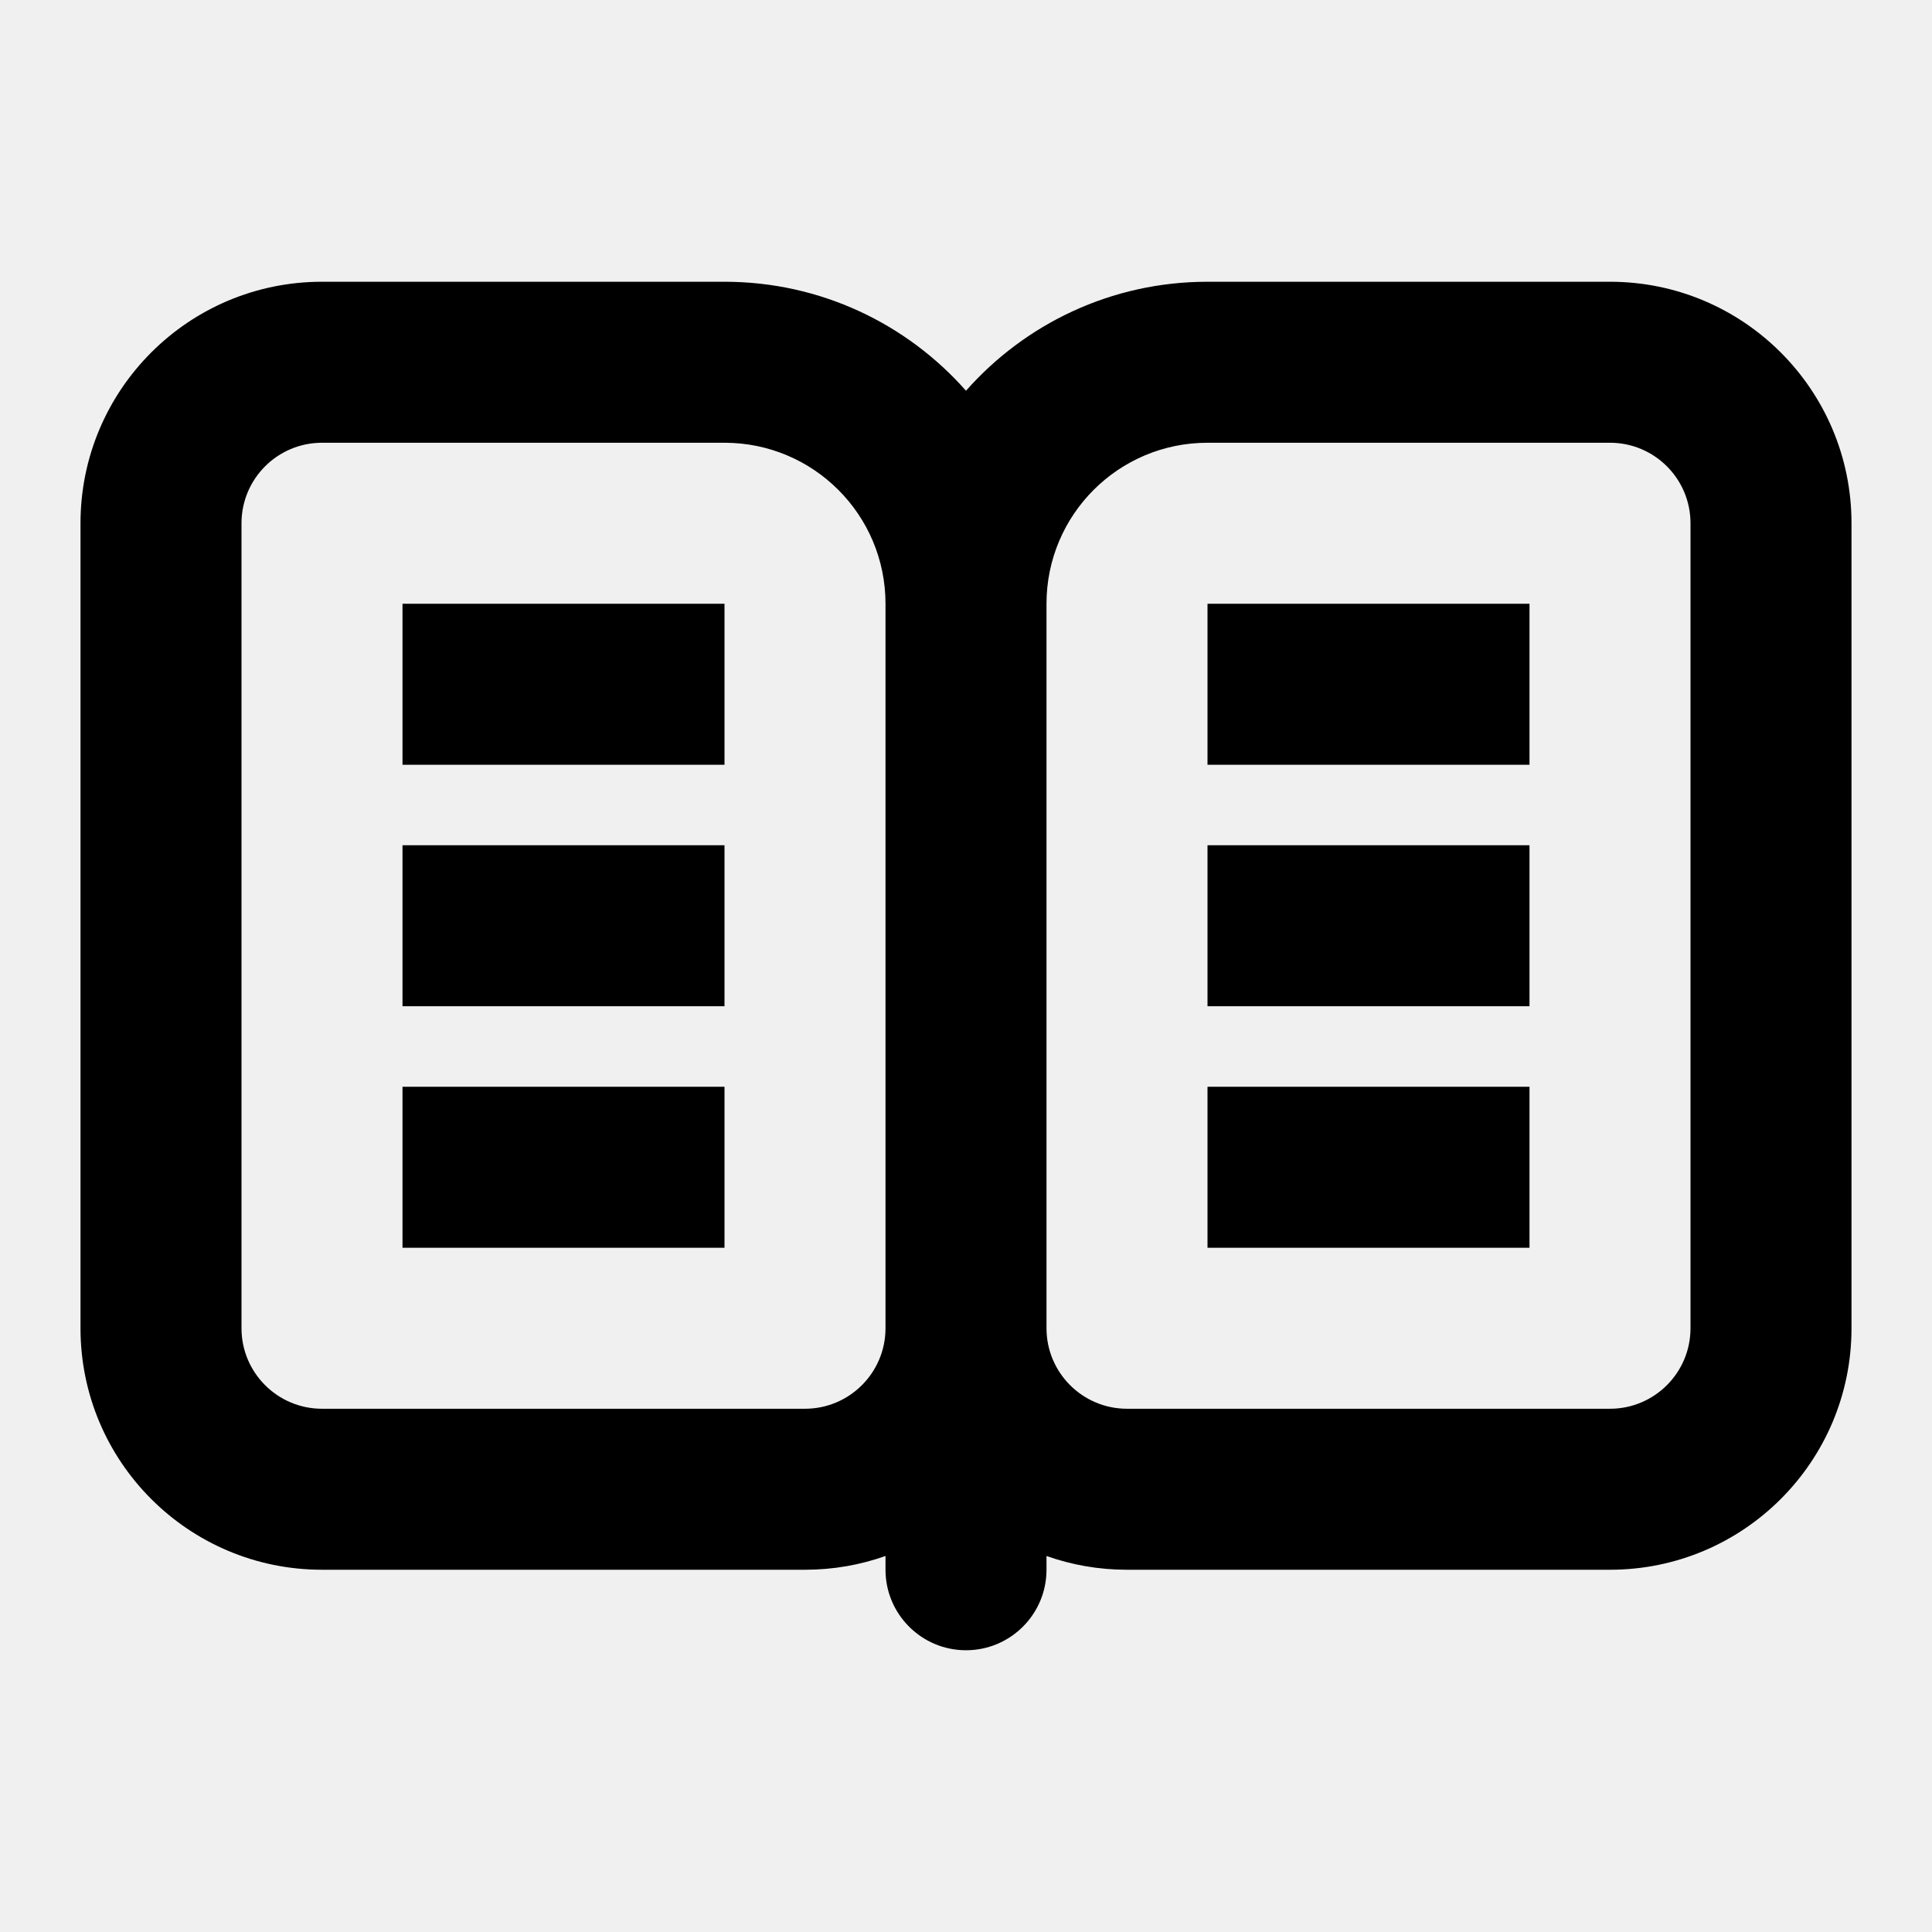
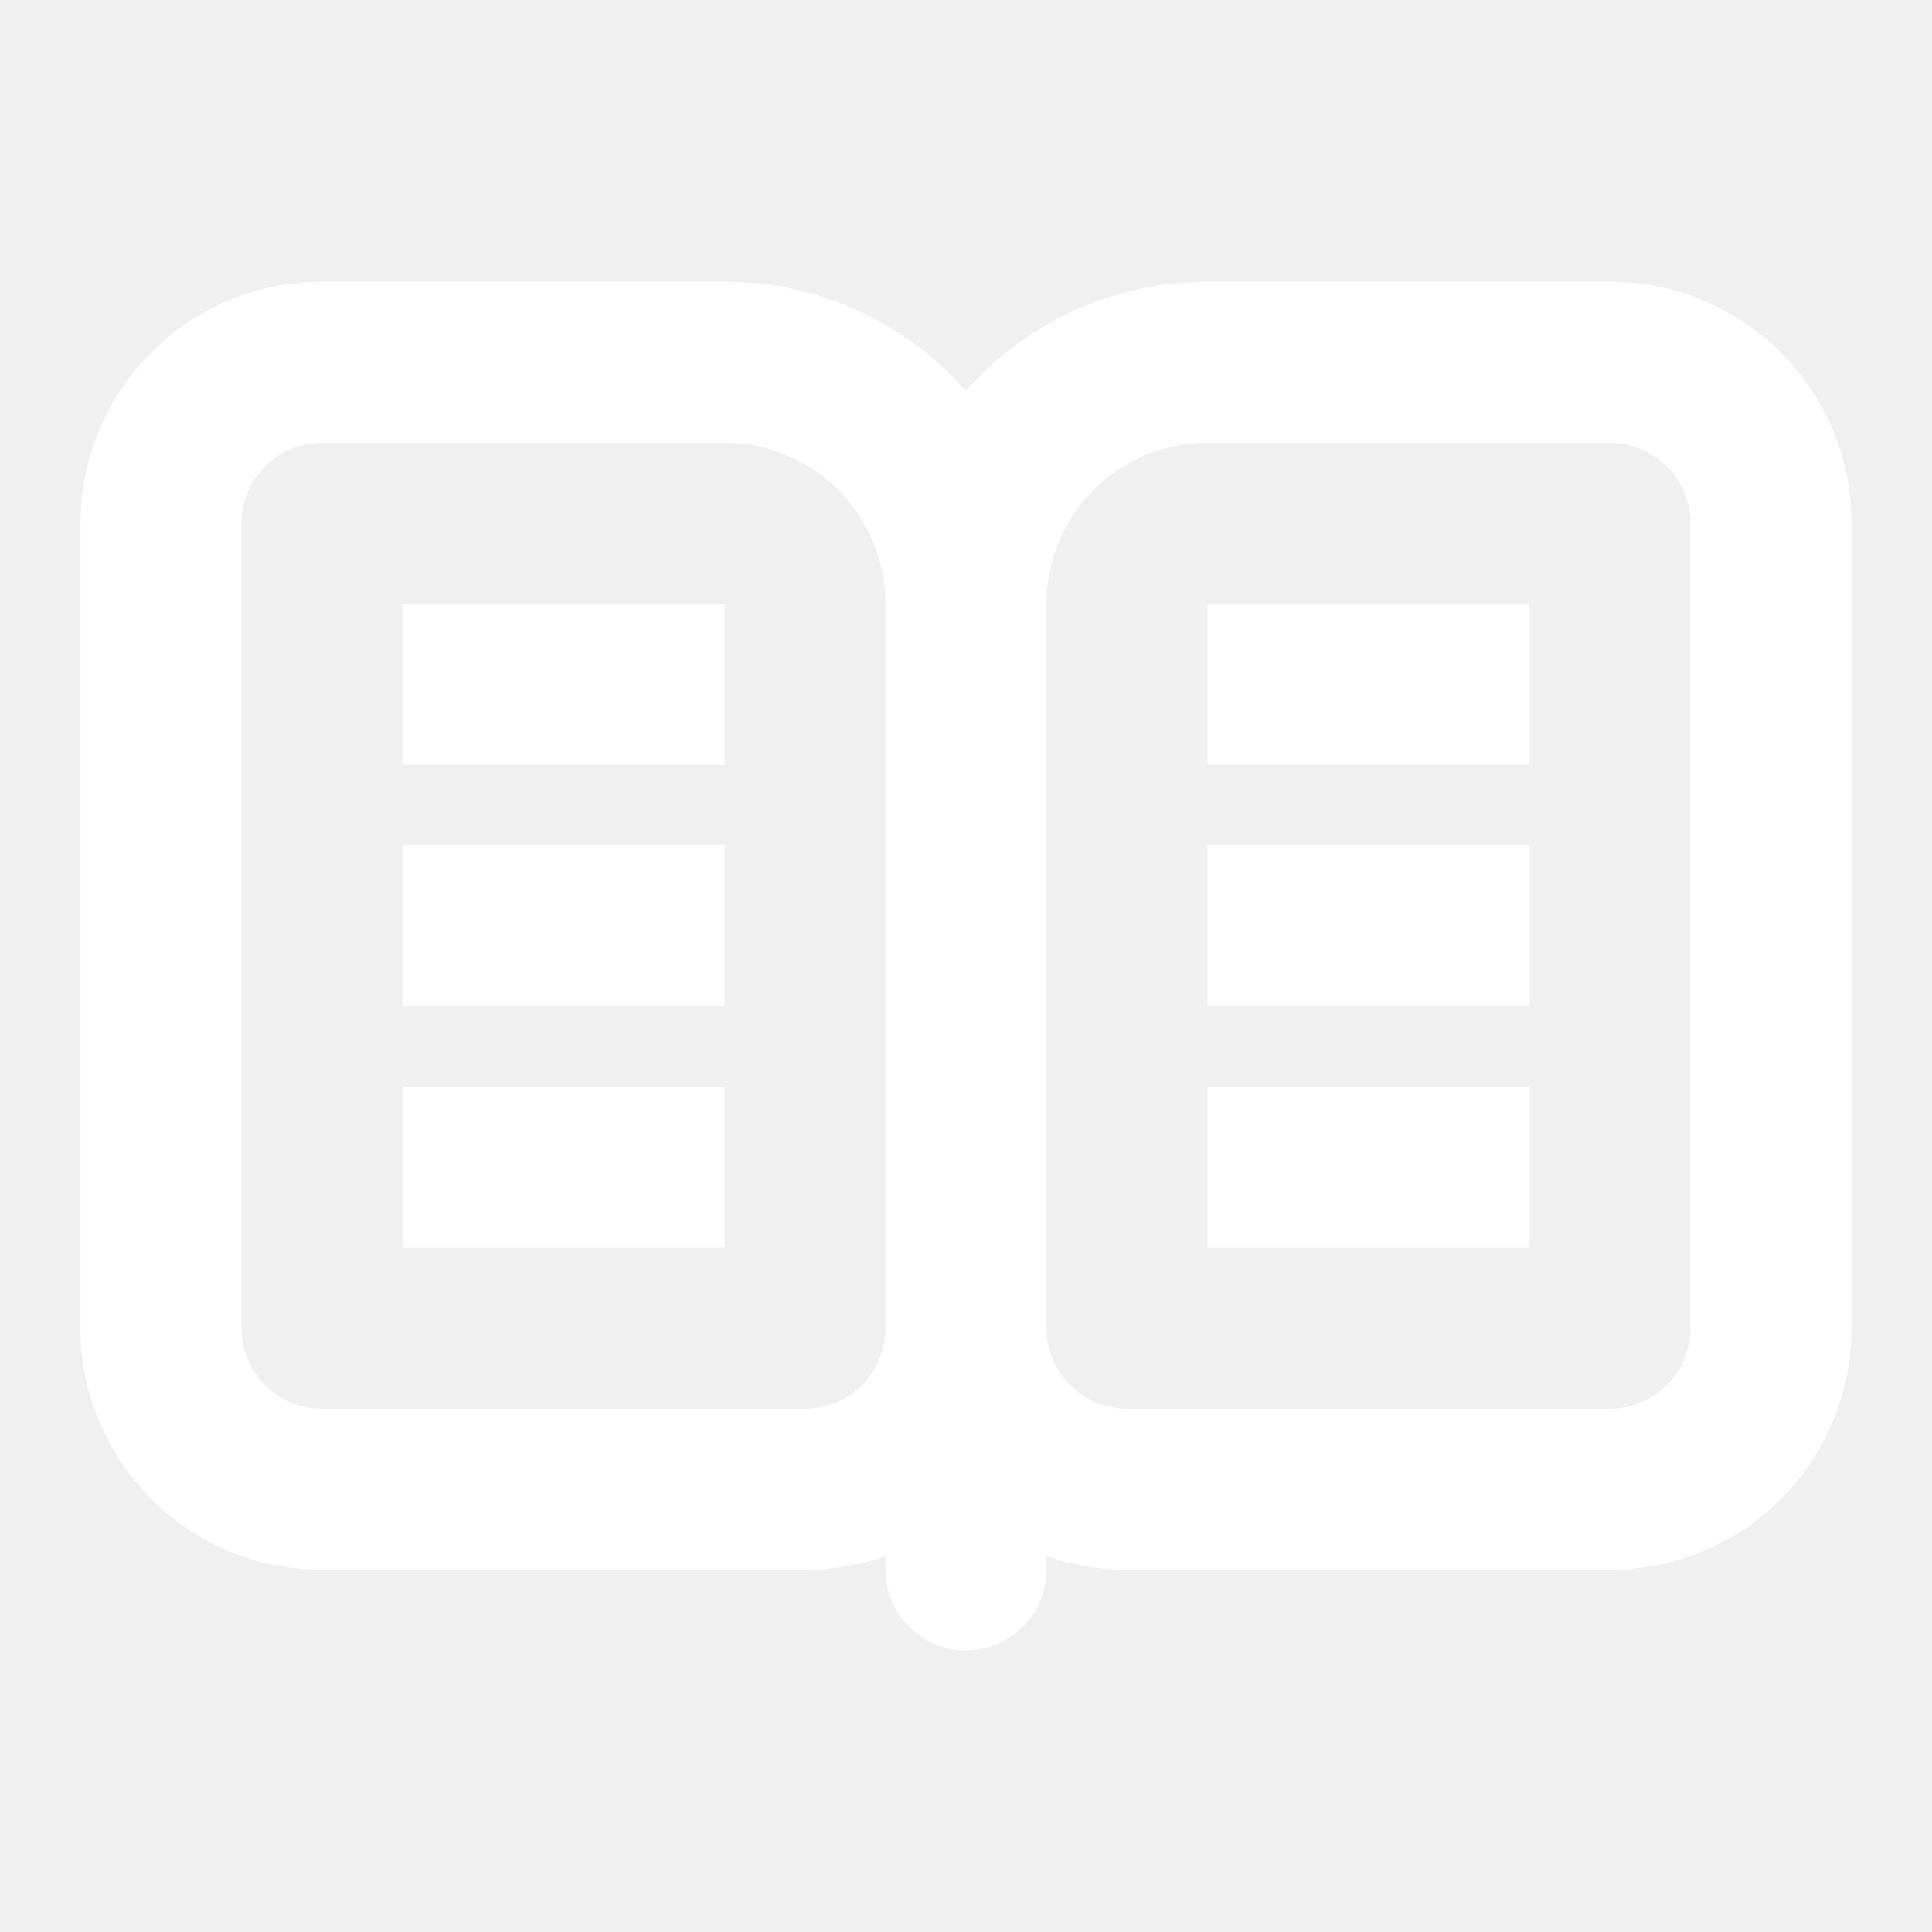
<svg xmlns="http://www.w3.org/2000/svg" width="24" height="24" viewBox="0 0 24 24" fill="none">
-   <g id="readme">
-     <path id="readme_2" fill-rule="evenodd" clip-rule="evenodd" d="M4 5.5H9C10.105 5.5 11 6.395 11 7.5V16.5C11 17.052 10.552 17.5 10 17.5H4C3.448 17.5 3 17.052 3 16.5V6.5C3 5.948 3.448 5.5 4 5.5ZM14 19.5C13.649 19.5 13.313 19.44 13 19.329V19.5C13 20.052 12.552 20.5 12 20.5C11.448 20.5 11 20.052 11 19.5V19.329C10.687 19.44 10.351 19.5 10 19.5H4C2.343 19.5 1 18.157 1 16.5V6.5C1 4.843 2.343 3.5 4 3.5H9C10.195 3.5 11.267 4.024 12 4.854C12.733 4.024 13.805 3.5 15 3.5H20C21.657 3.5 23 4.843 23 6.5V16.5C23 18.157 21.657 19.5 20 19.5H14ZM13 7.5V16.5C13 17.052 13.448 17.5 14 17.5H20C20.552 17.5 21 17.052 21 16.5V6.5C21 5.948 20.552 5.5 20 5.5H15C13.895 5.5 13 6.395 13 7.5ZM5 7.5H9V9.5H5V7.5ZM15 7.5H19V9.5H15V7.5ZM19 10.5H15V12.5H19V10.5ZM5 10.5H9V12.5H5V10.5ZM19 13.5H15V15.5H19V13.5ZM5 13.5H9V15.5H5V13.5Z" fill="black" />
-   </g>
+   <path fill-rule="evenodd" clip-rule="evenodd" d="M4 5.5H9C10.105 5.5 11 6.395 11 7.5V16.5C11 17.052 10.552 17.5 10 17.5H4C3.448 17.5 3 17.052 3 16.5V6.5C3 5.948 3.448 5.5 4 5.5ZM14 19.5C13.649 19.5 13.313 19.44 13 19.329V19.5C13 20.052 12.552 20.5 12 20.5C11.448 20.5 11 20.052 11 19.5V19.329C10.687 19.44 10.351 19.5 10 19.5H4C2.343 19.5 1 18.157 1 16.5V6.5C1 4.843 2.343 3.5 4 3.5H9C10.195 3.5 11.267 4.024 12 4.854C12.733 4.024 13.805 3.5 15 3.5H20C21.657 3.5 23 4.843 23 6.5V16.5C23 18.157 21.657 19.5 20 19.5H14ZM13 7.5V16.5C13 17.052 13.448 17.5 14 17.5H20C20.552 17.5 21 17.052 21 16.5V6.5C21 5.948 20.552 5.5 20 5.5H15C13.895 5.5 13 6.395 13 7.5ZM5 7.5H9V9.5H5V7.5ZM15 7.5H19V9.5H15V7.5ZM19 10.5H15V12.5H19V10.5ZM5 10.5H9V12.5H5V10.5ZM19 13.5H15V15.5H19V13.5ZM5 13.5H9V15.5H5V13.5Z" fill="white" />
</svg>
